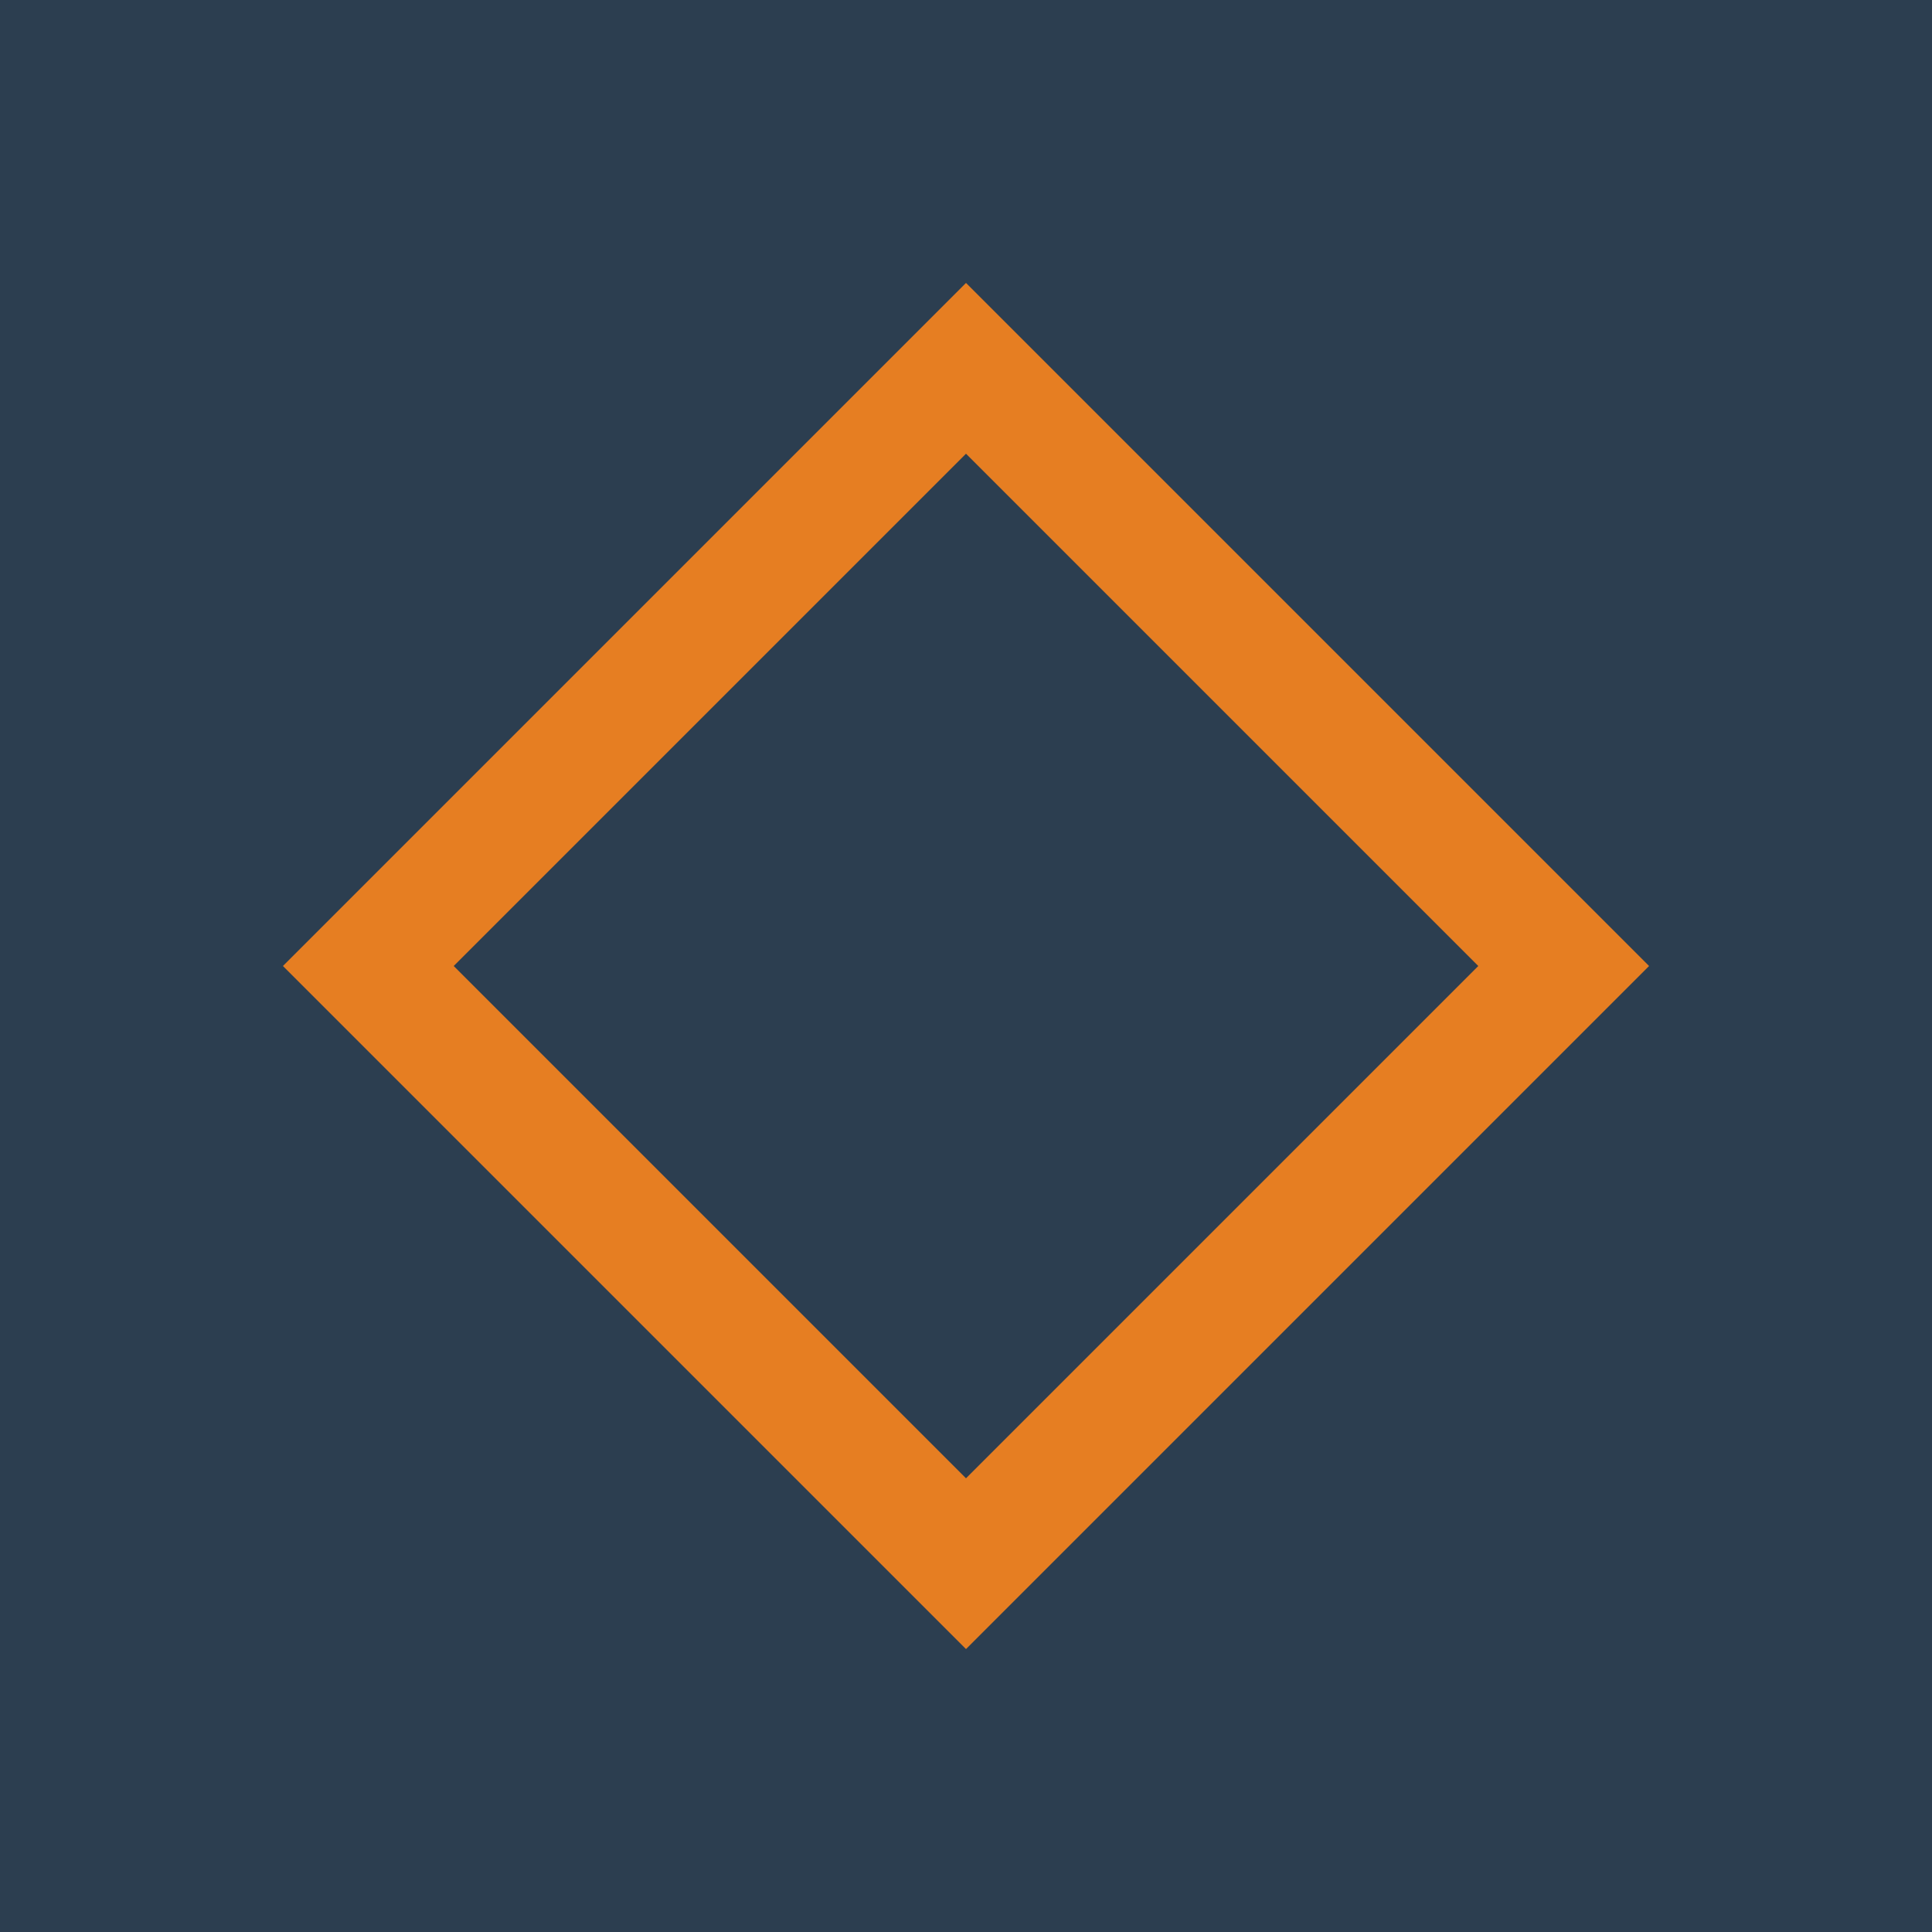
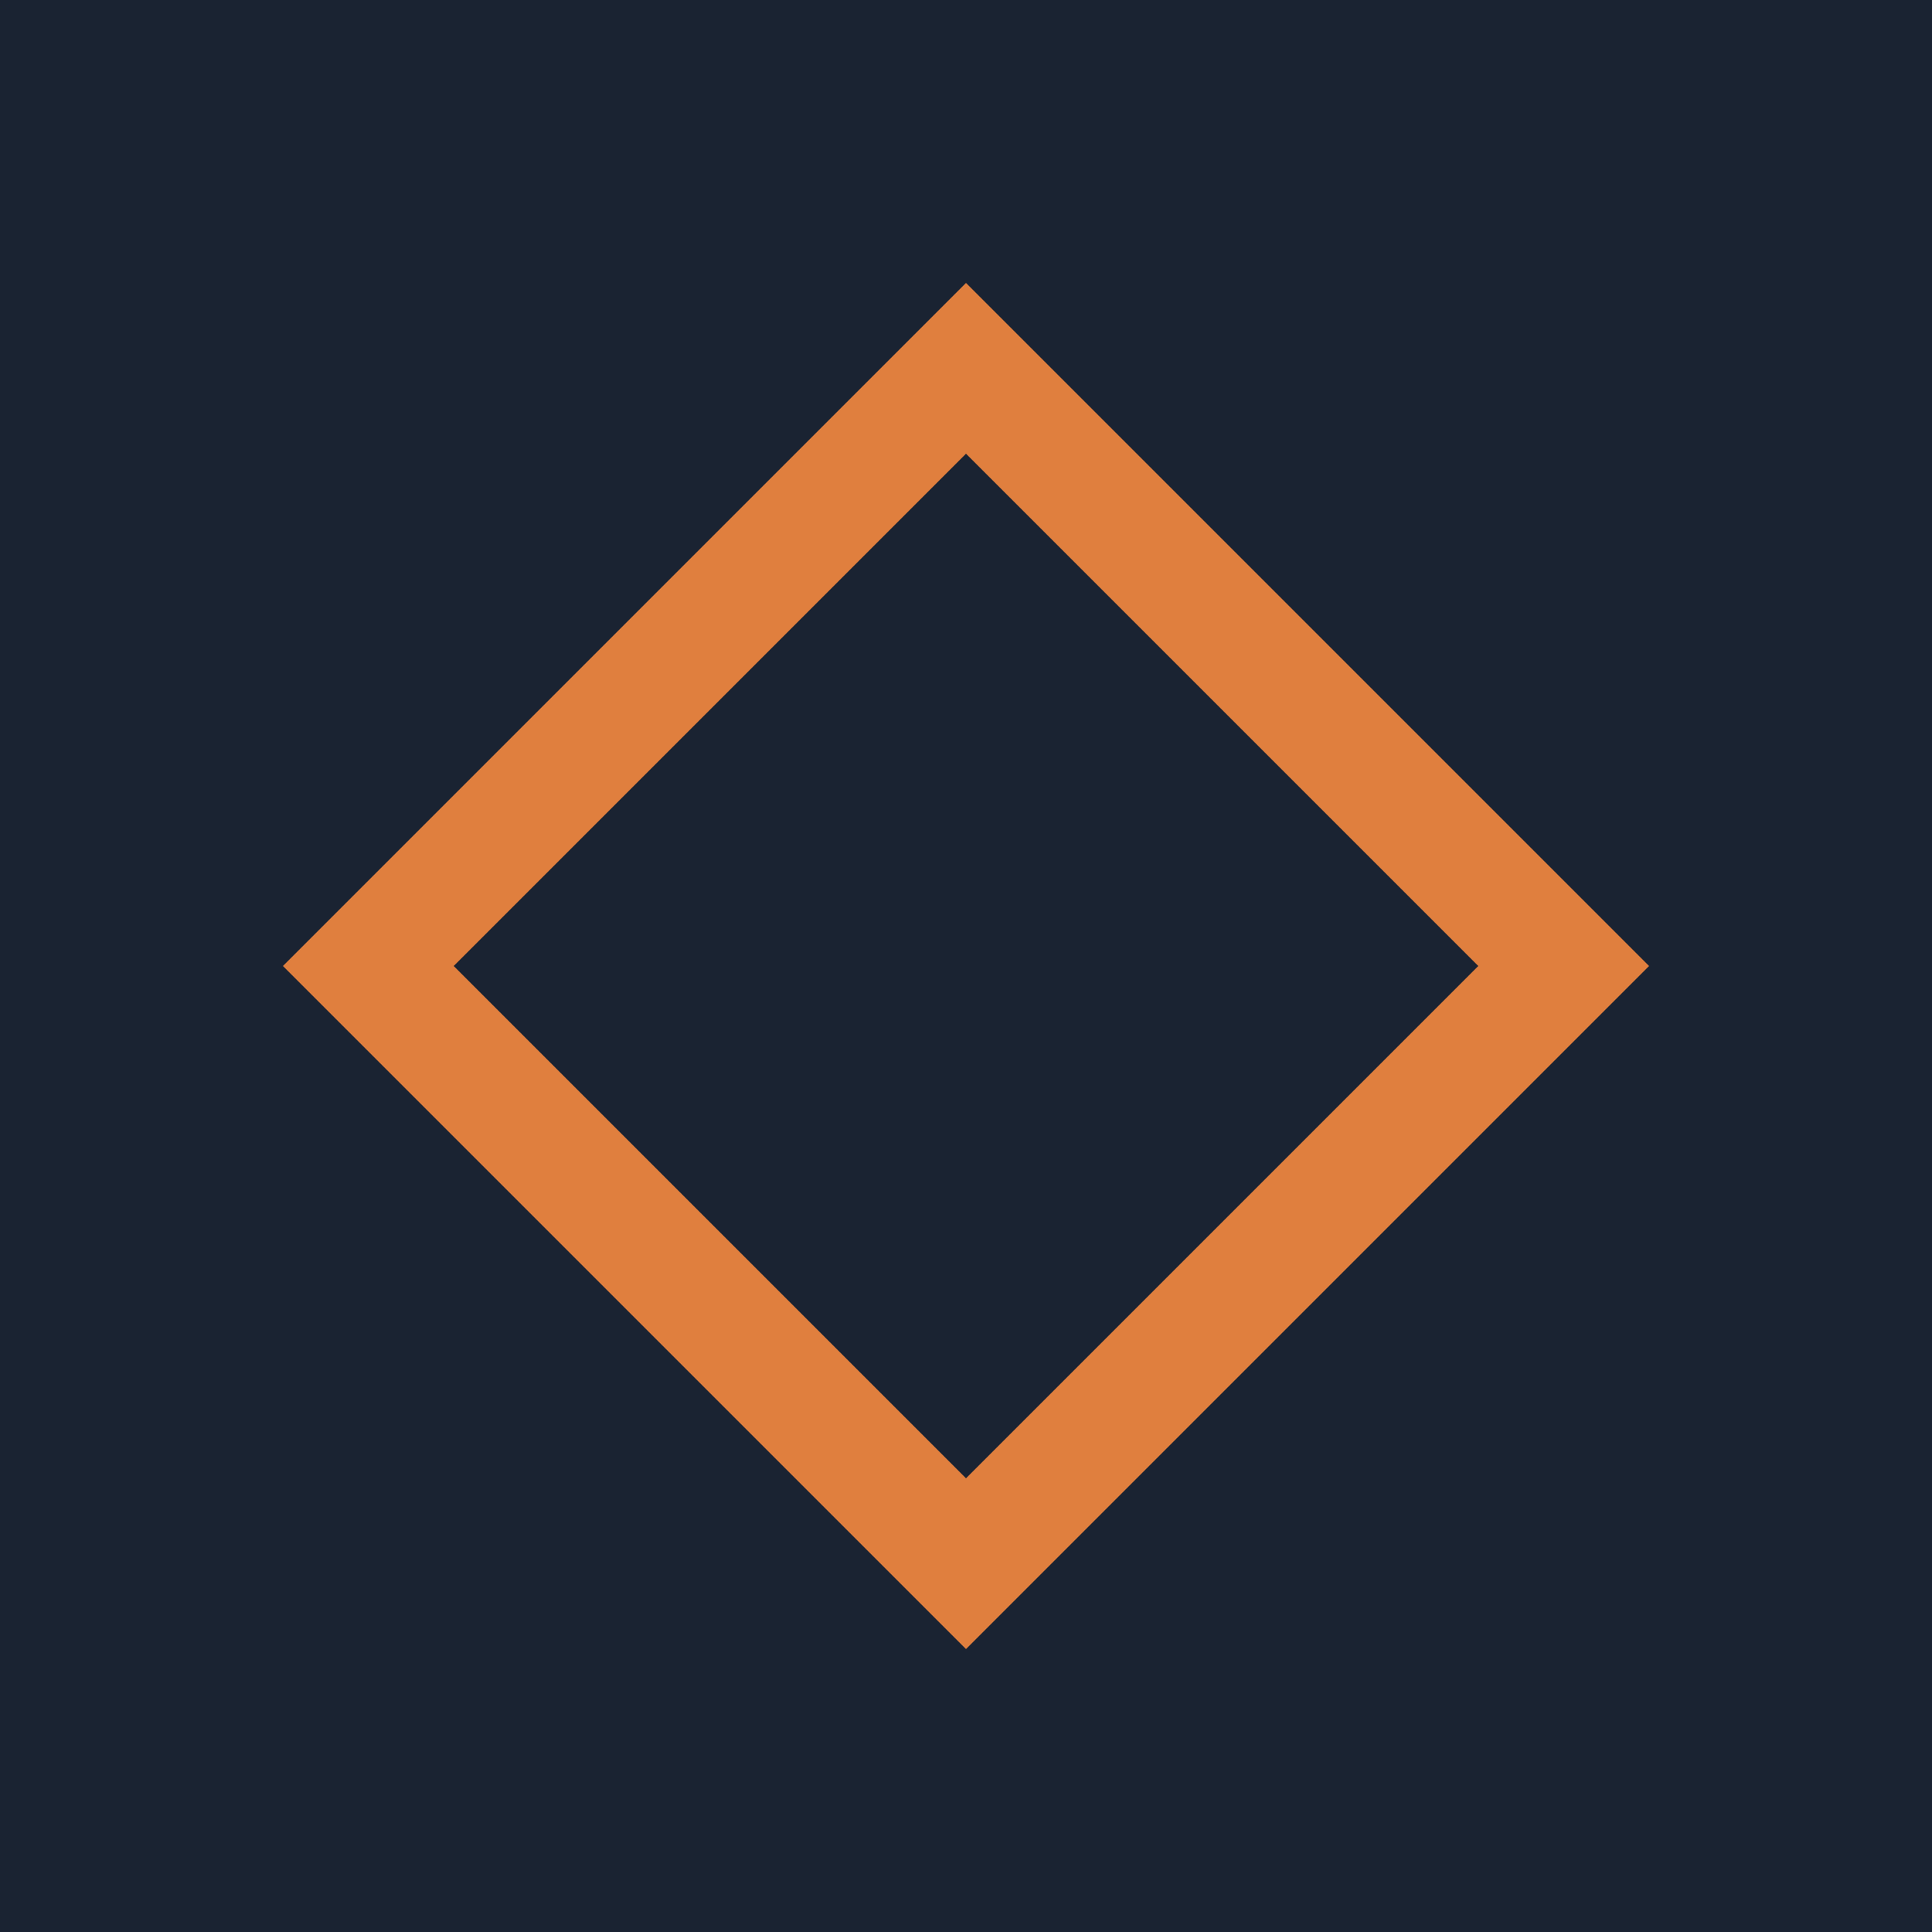
<svg xmlns="http://www.w3.org/2000/svg" viewBox="0 0 32 32">
-   <rect width="32" height="32" fill="#2C3E50" />
-   <rect x="9" y="9" width="14" height="14" fill="none" stroke="#E67E22" stroke-width="2" transform="rotate(45 16 16)" />
+   <rect width="32" height="32" fill="#1A2332" />
+   <rect x="9" y="9" width="14" height="14" fill="none" stroke="#E07F3E" stroke-width="2" transform="rotate(45 16 16)" />
</svg>
